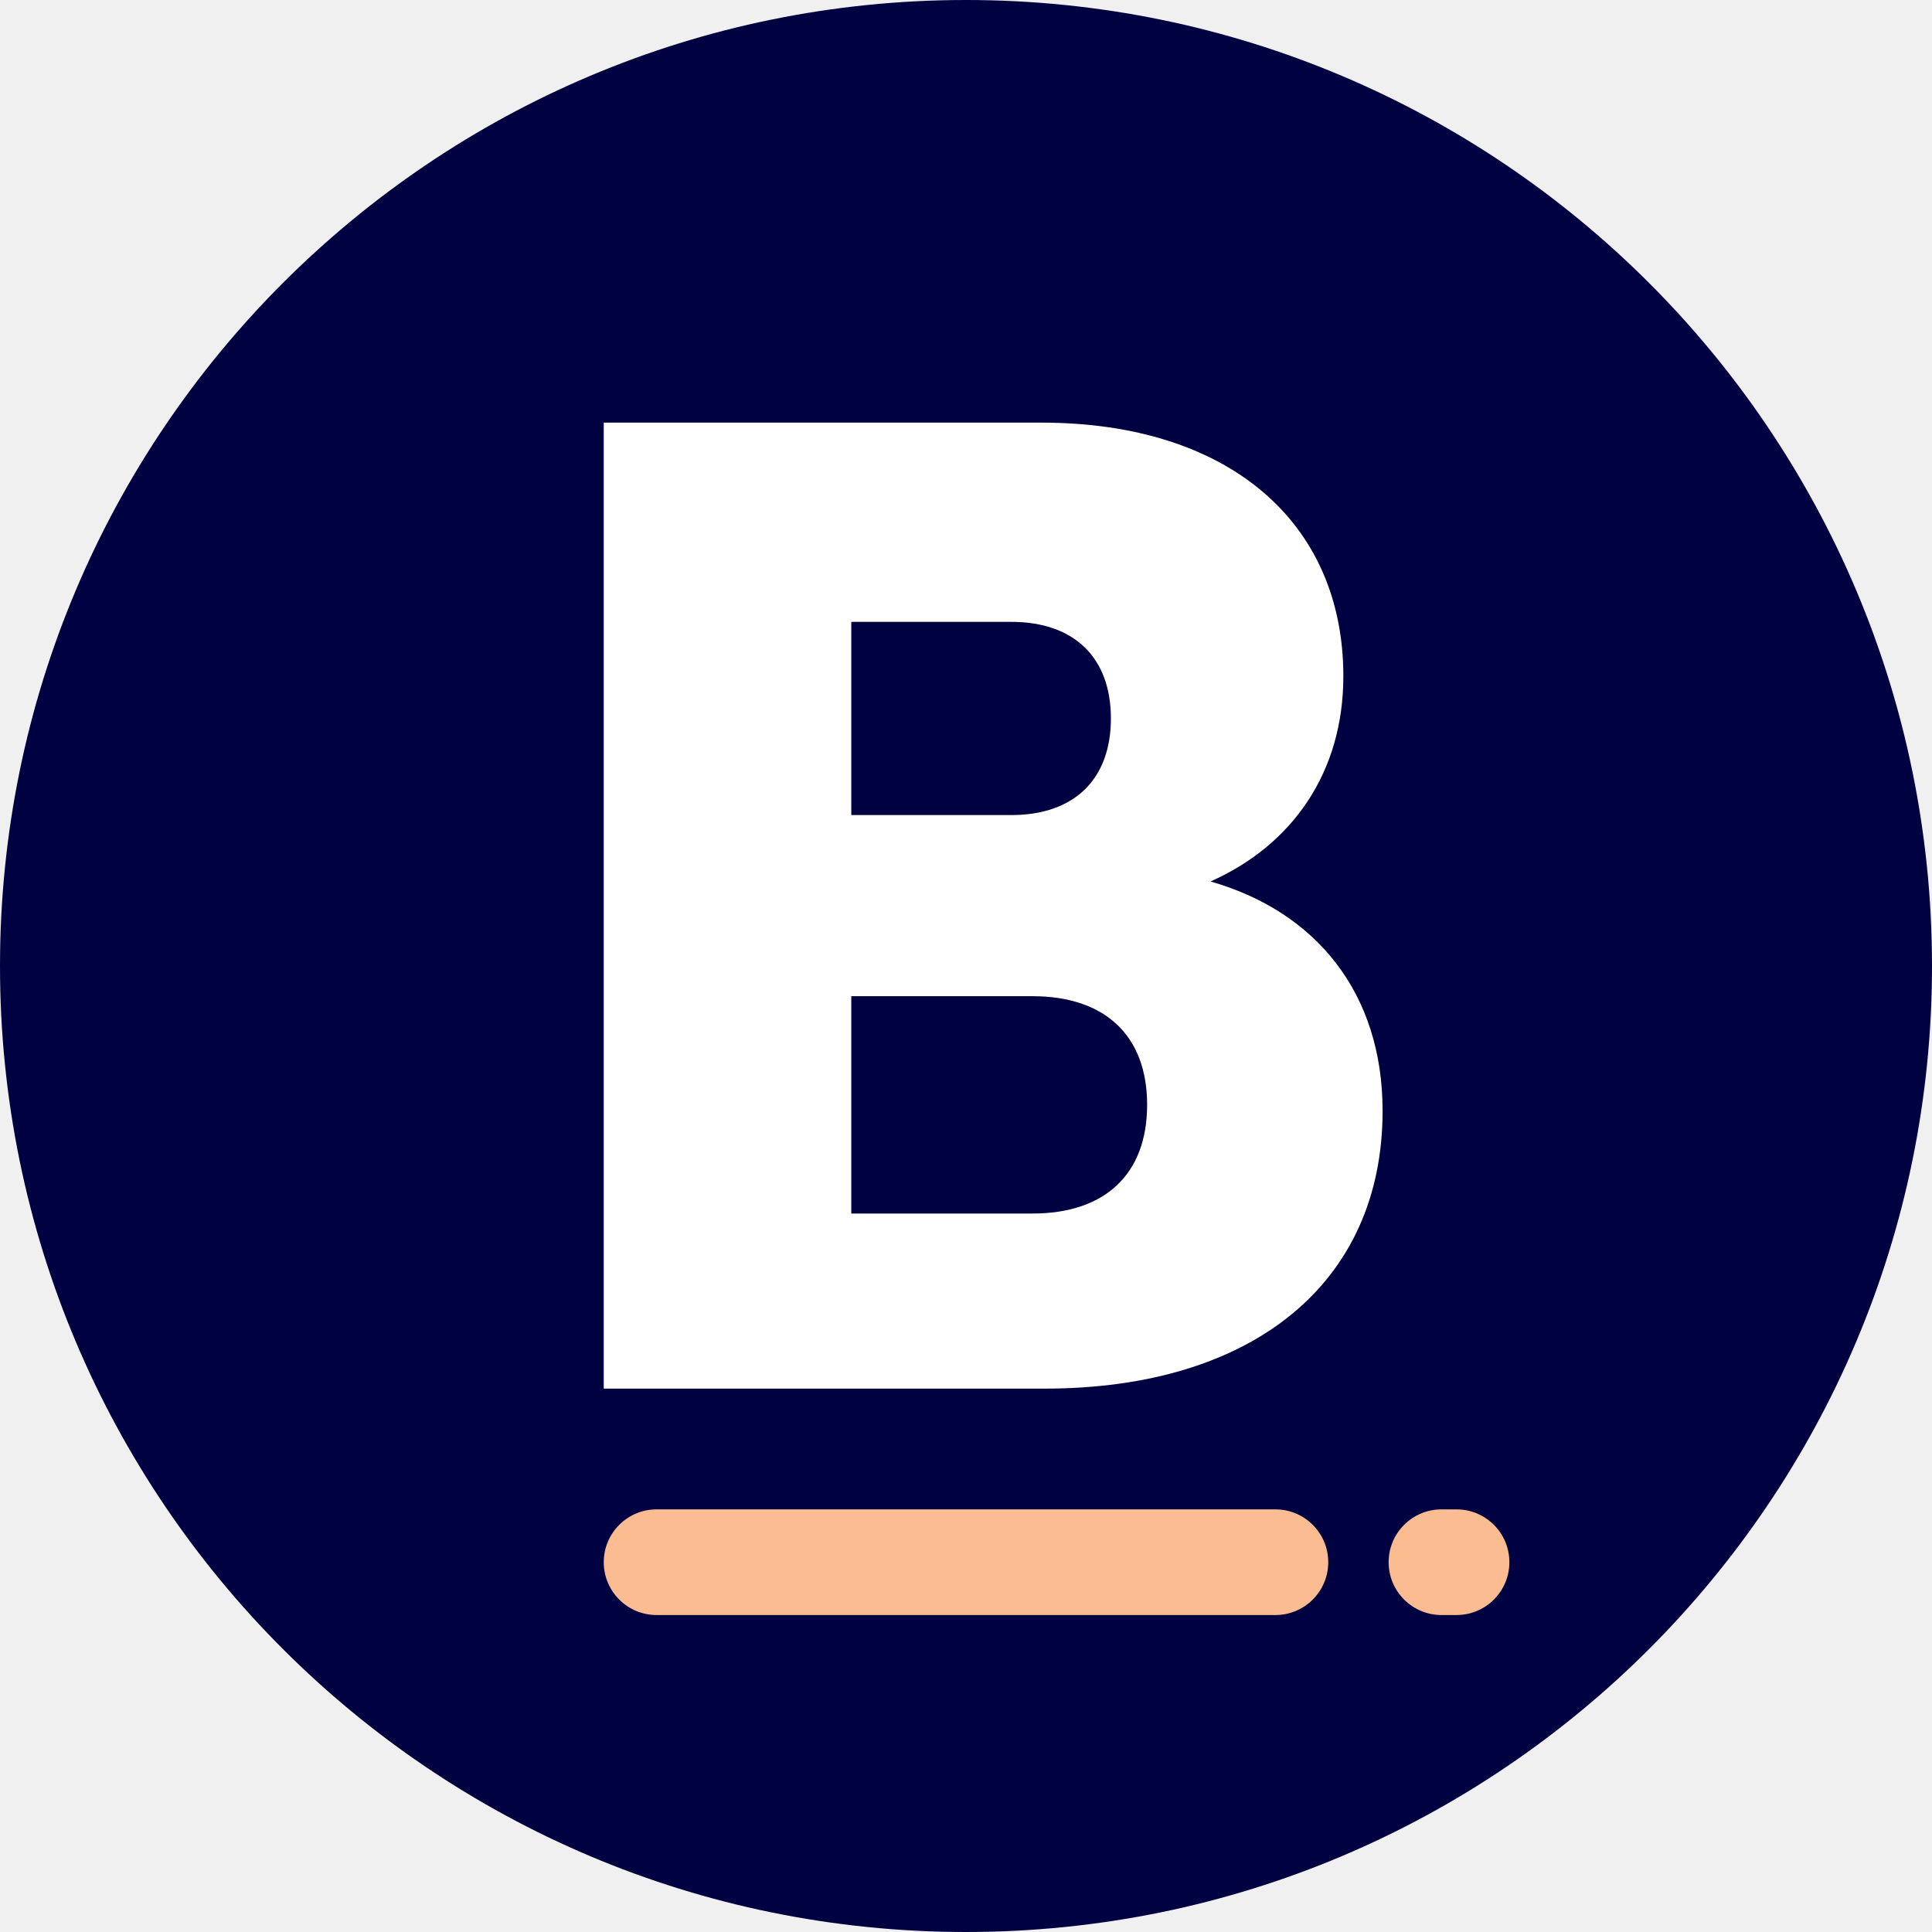
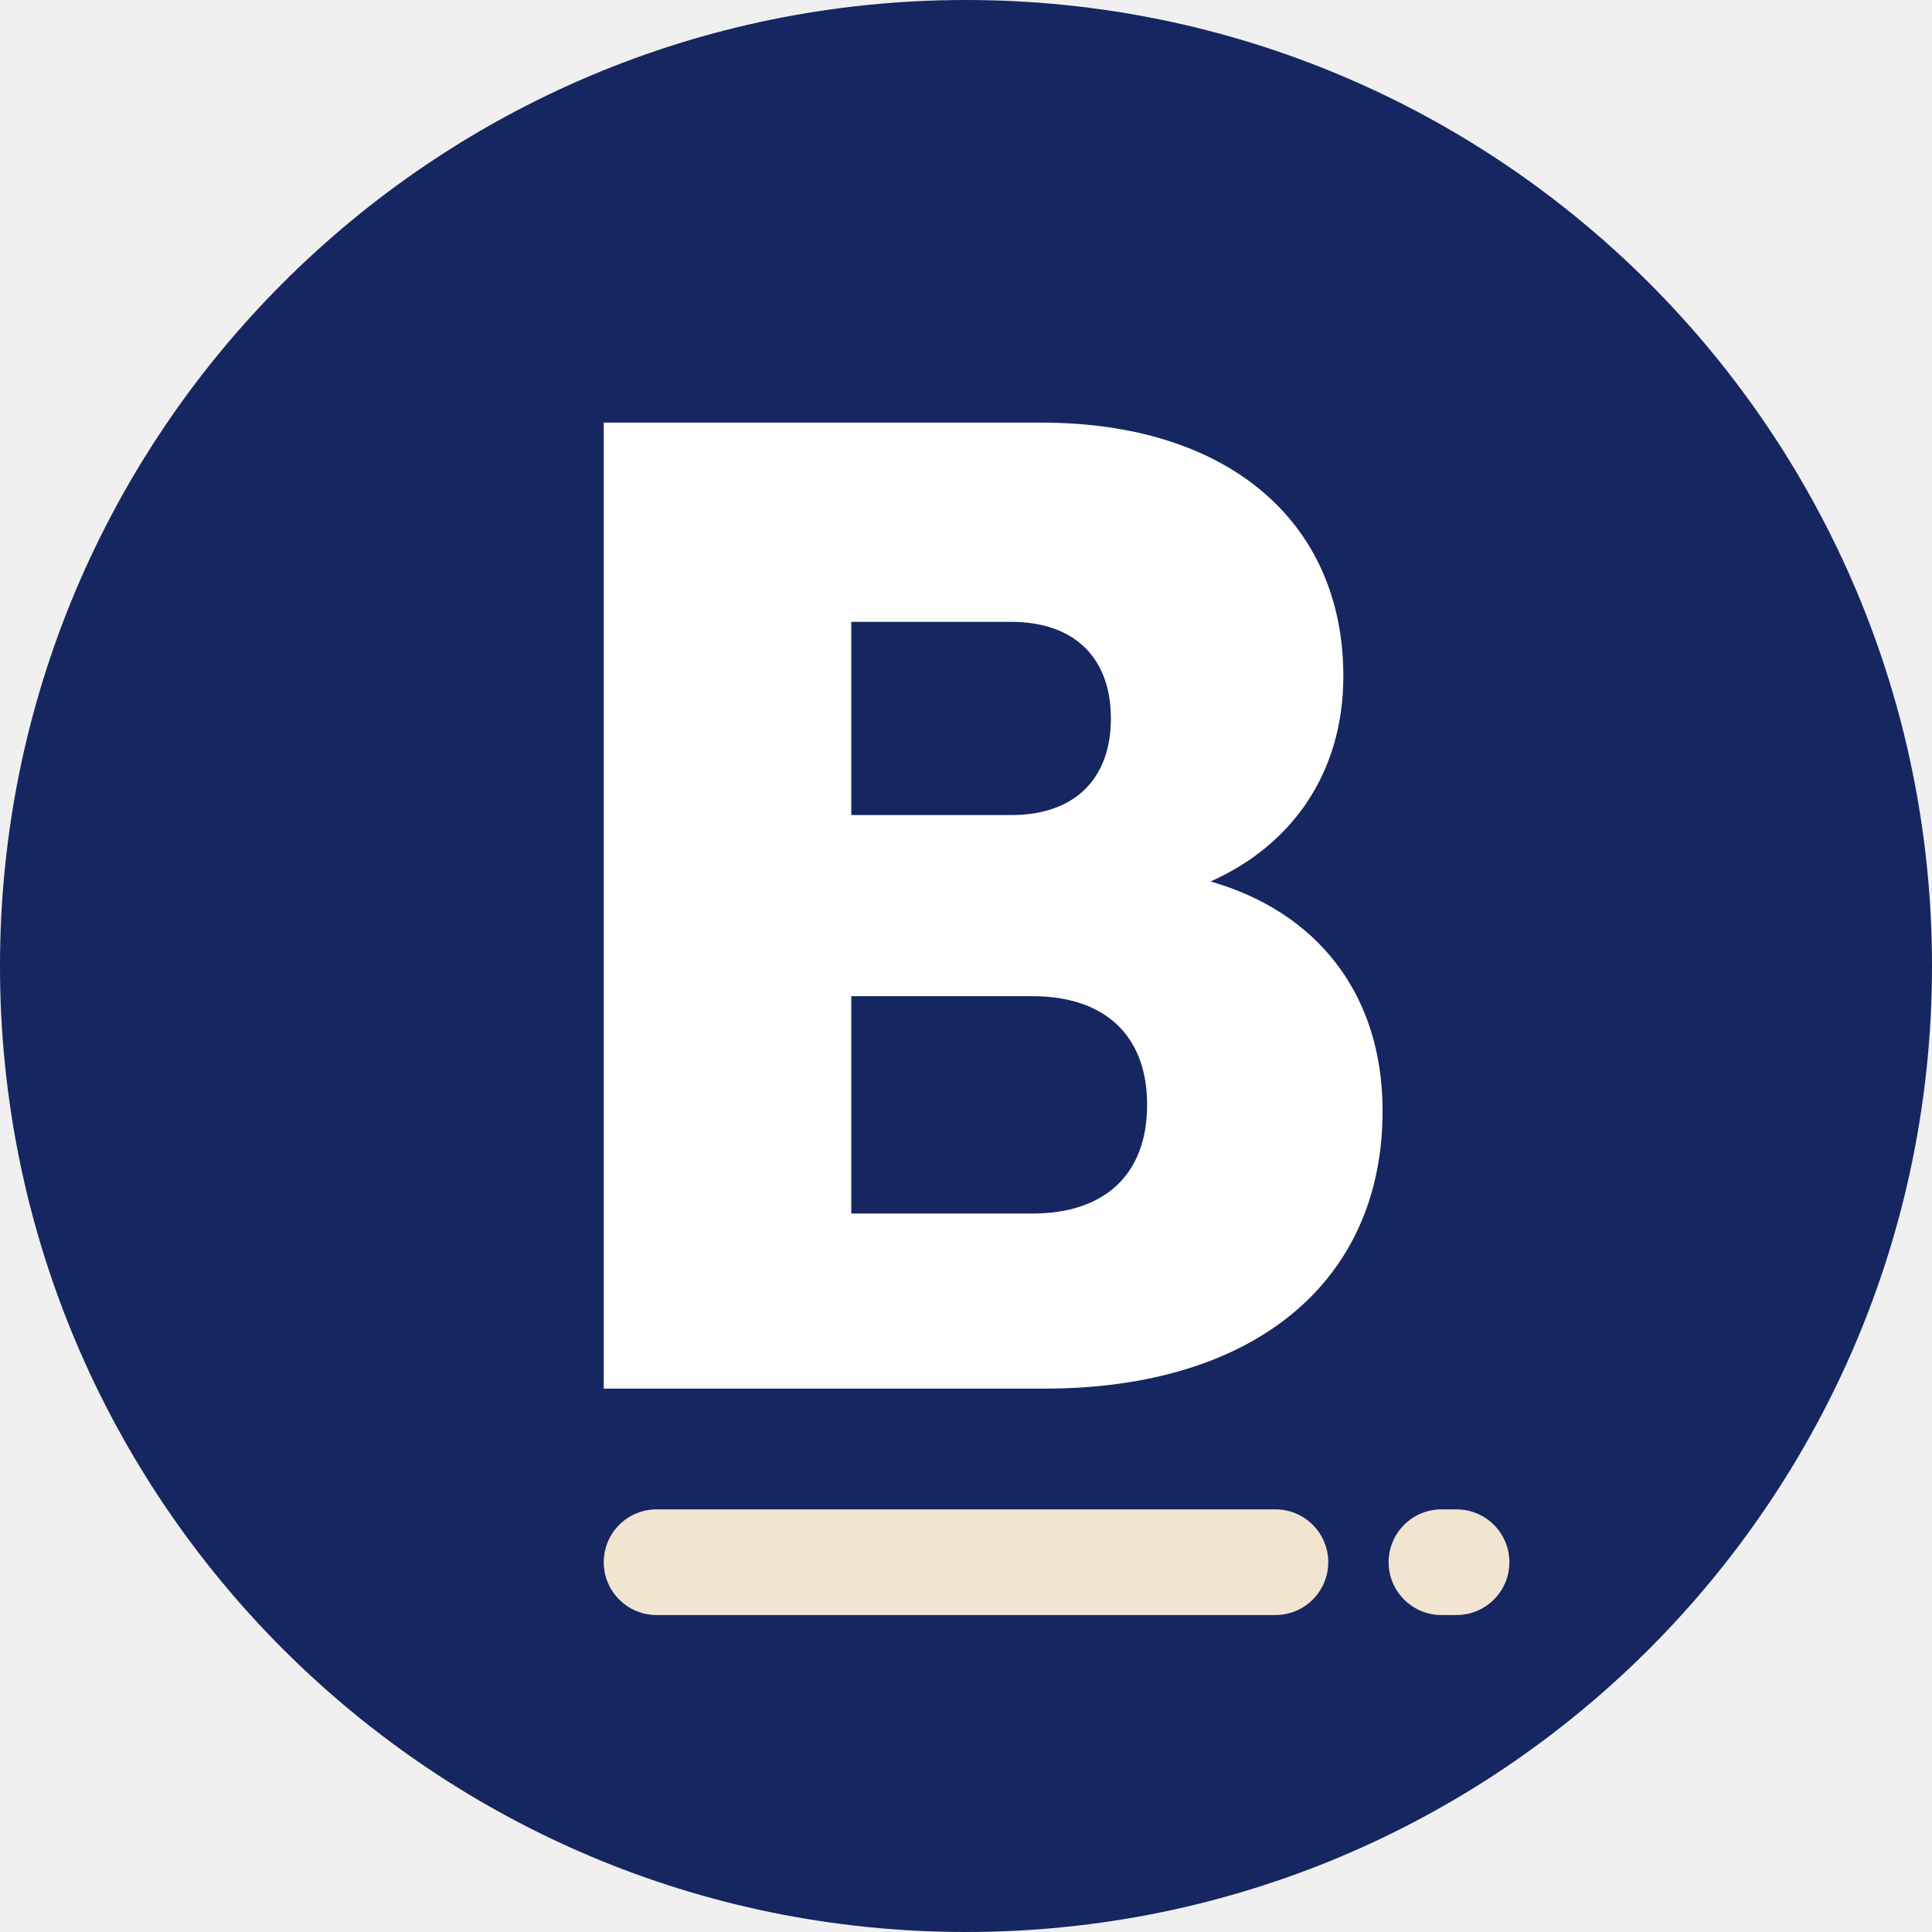
<svg xmlns="http://www.w3.org/2000/svg" viewBox="0 0 64 64" role="img" aria-label="BLESS">
-   <circle cx="32" cy="32" r="32" fill="#000141" />
+   <circle cx="32" cy="32" r="32" fill="#162660" />
  <path fill="#fff" fill-rule="evenodd" d="M20 14h14.5c6.2 0 10 3.3 10 8.4 0 3.2-1.7 5.6-4.4 6.8 3.5 1 5.7 3.7 5.7 7.6 0 5.7-4.3 9.2-11.2 9.2H20zm8.2 6.6v6.4h5.3c2.1 0 3.3-1.2 3.3-3.2s-1.2-3.2-3.3-3.2zm0 12.4v7.2h6c2.4 0 3.8-1.3 3.8-3.6s-1.4-3.6-3.8-3.6z" />
-   <rect x="20" y="50" width="24" height="3.5" rx="1.75" fill="#FBBC91" />
-   <rect x="46" y="50" width="4" height="3.5" rx="1.75" fill="#FBBC91" />
+   <rect x="20" y="50" width="24" height="3.5" rx="1.75" fill="#F1E4D1" />
+   <rect x="46" y="50" width="4" height="3.5" rx="1.75" fill="#F1E4D1" />
</svg>
